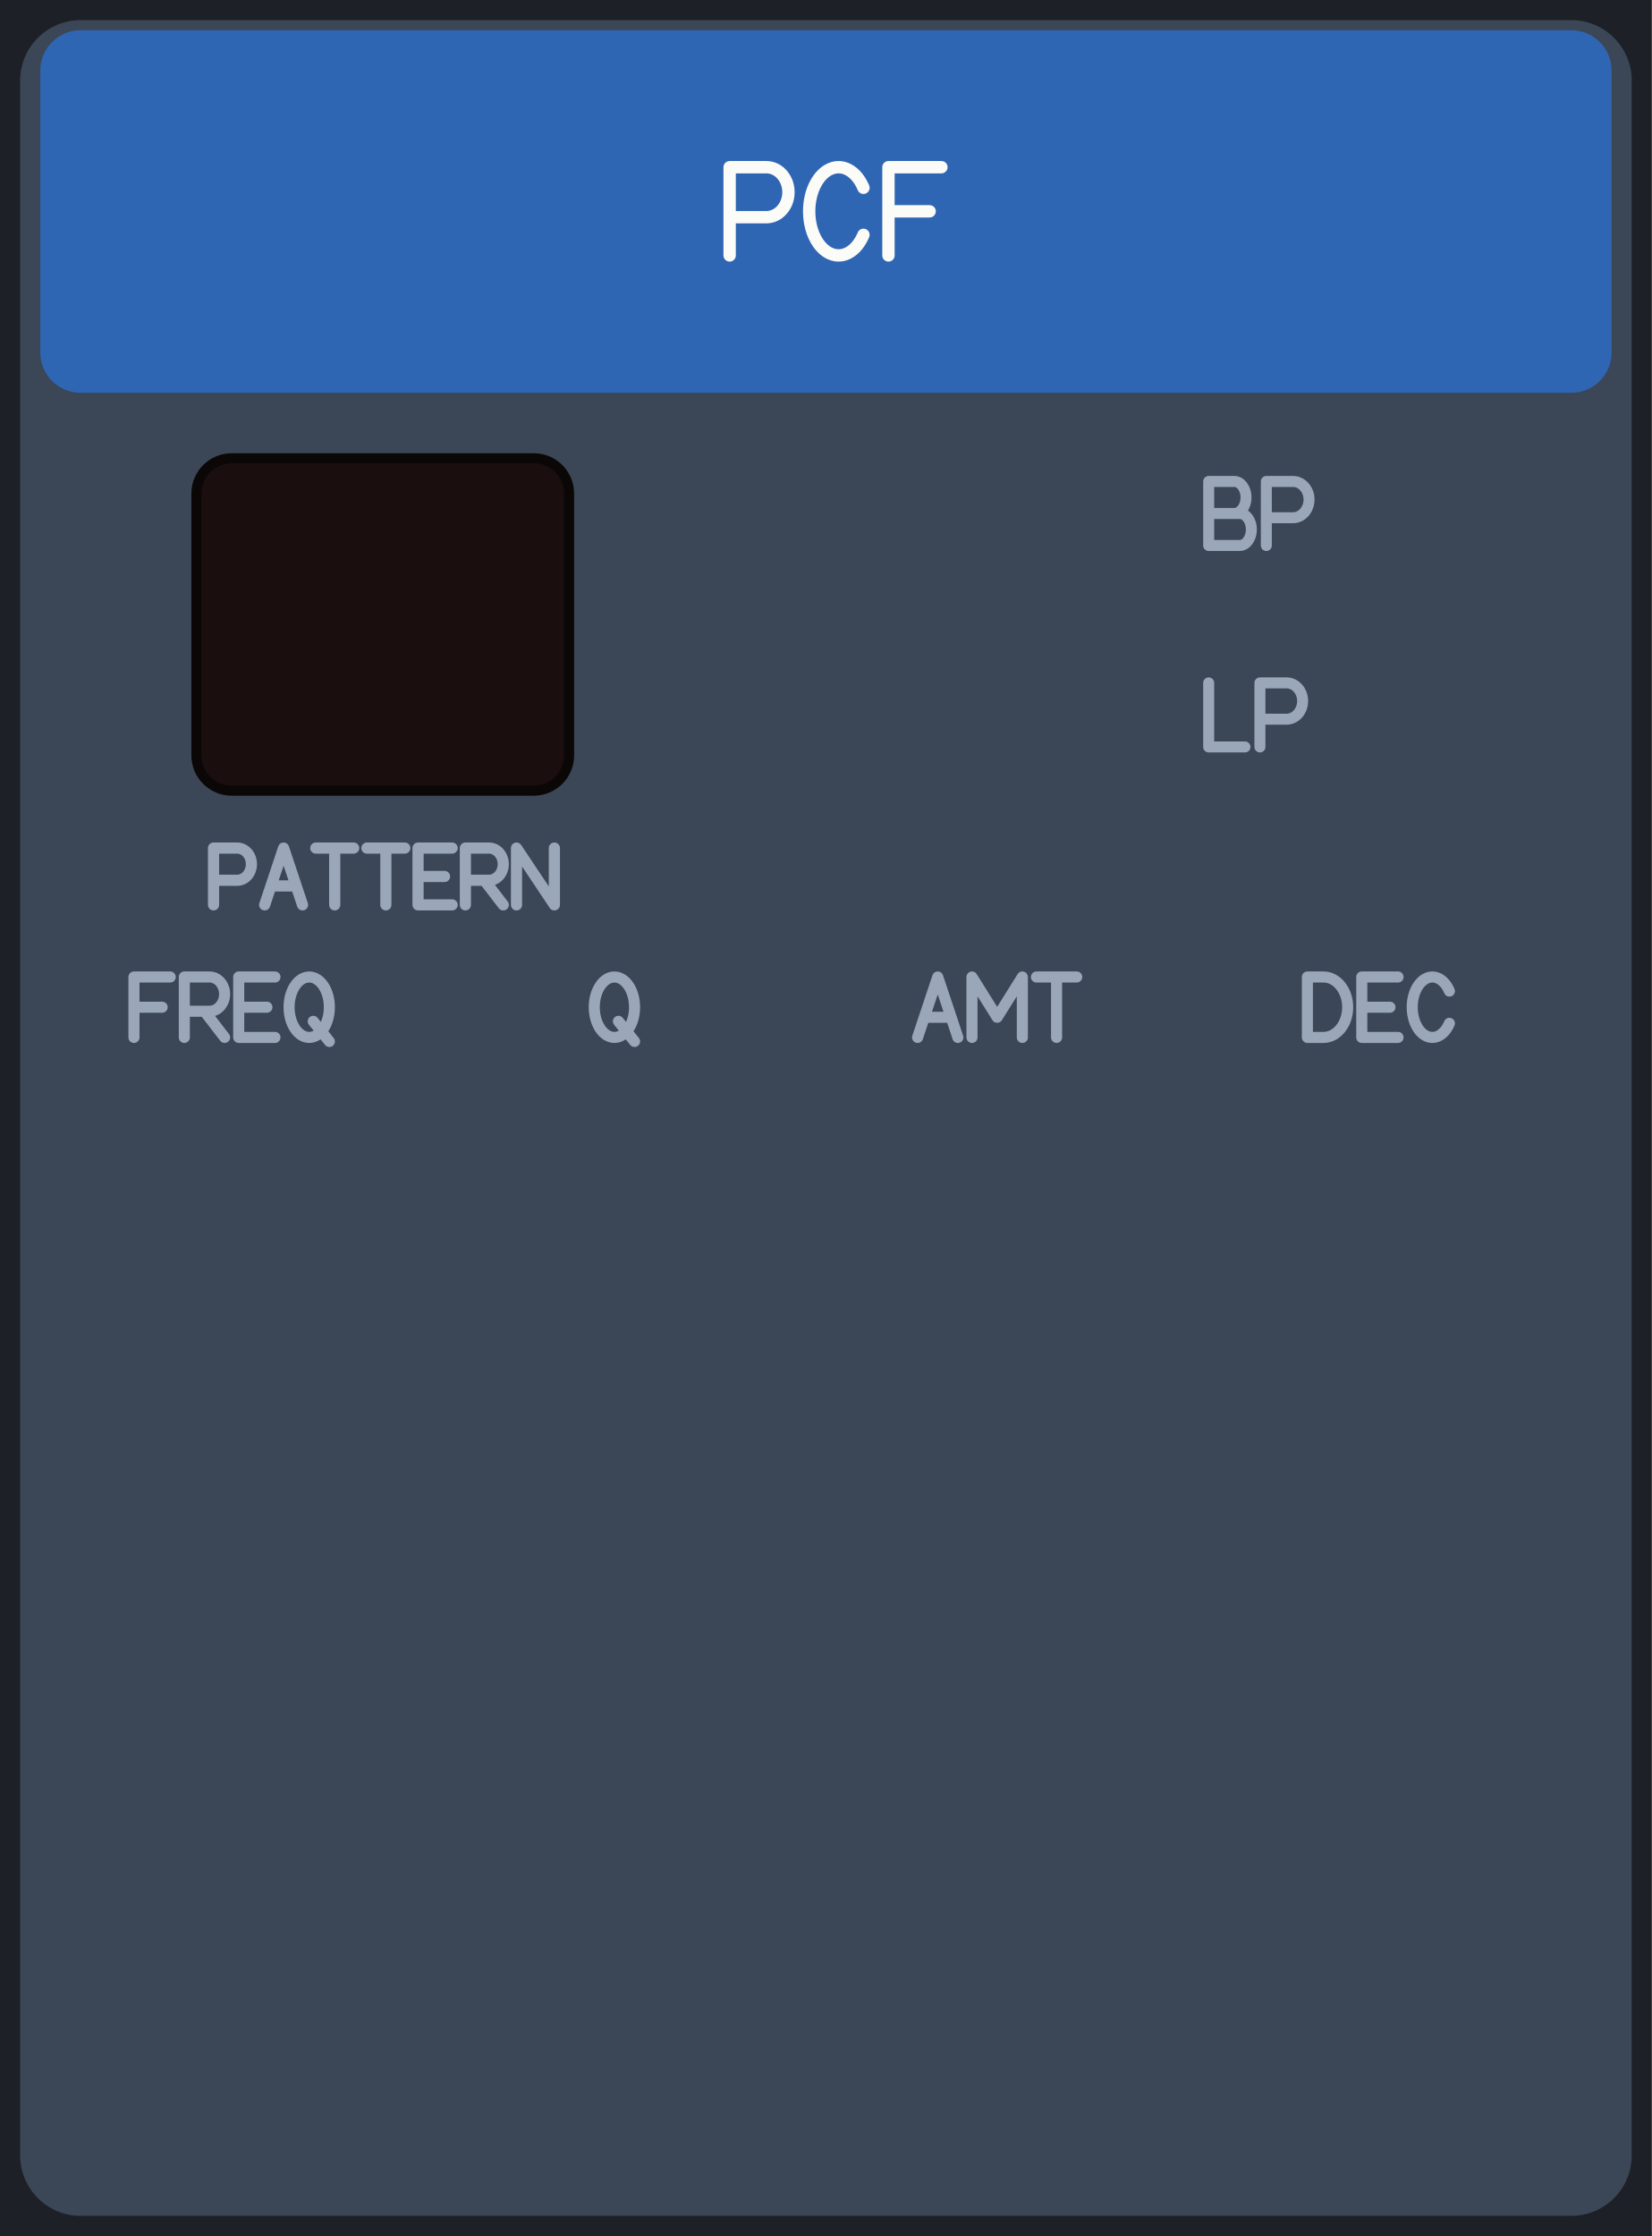
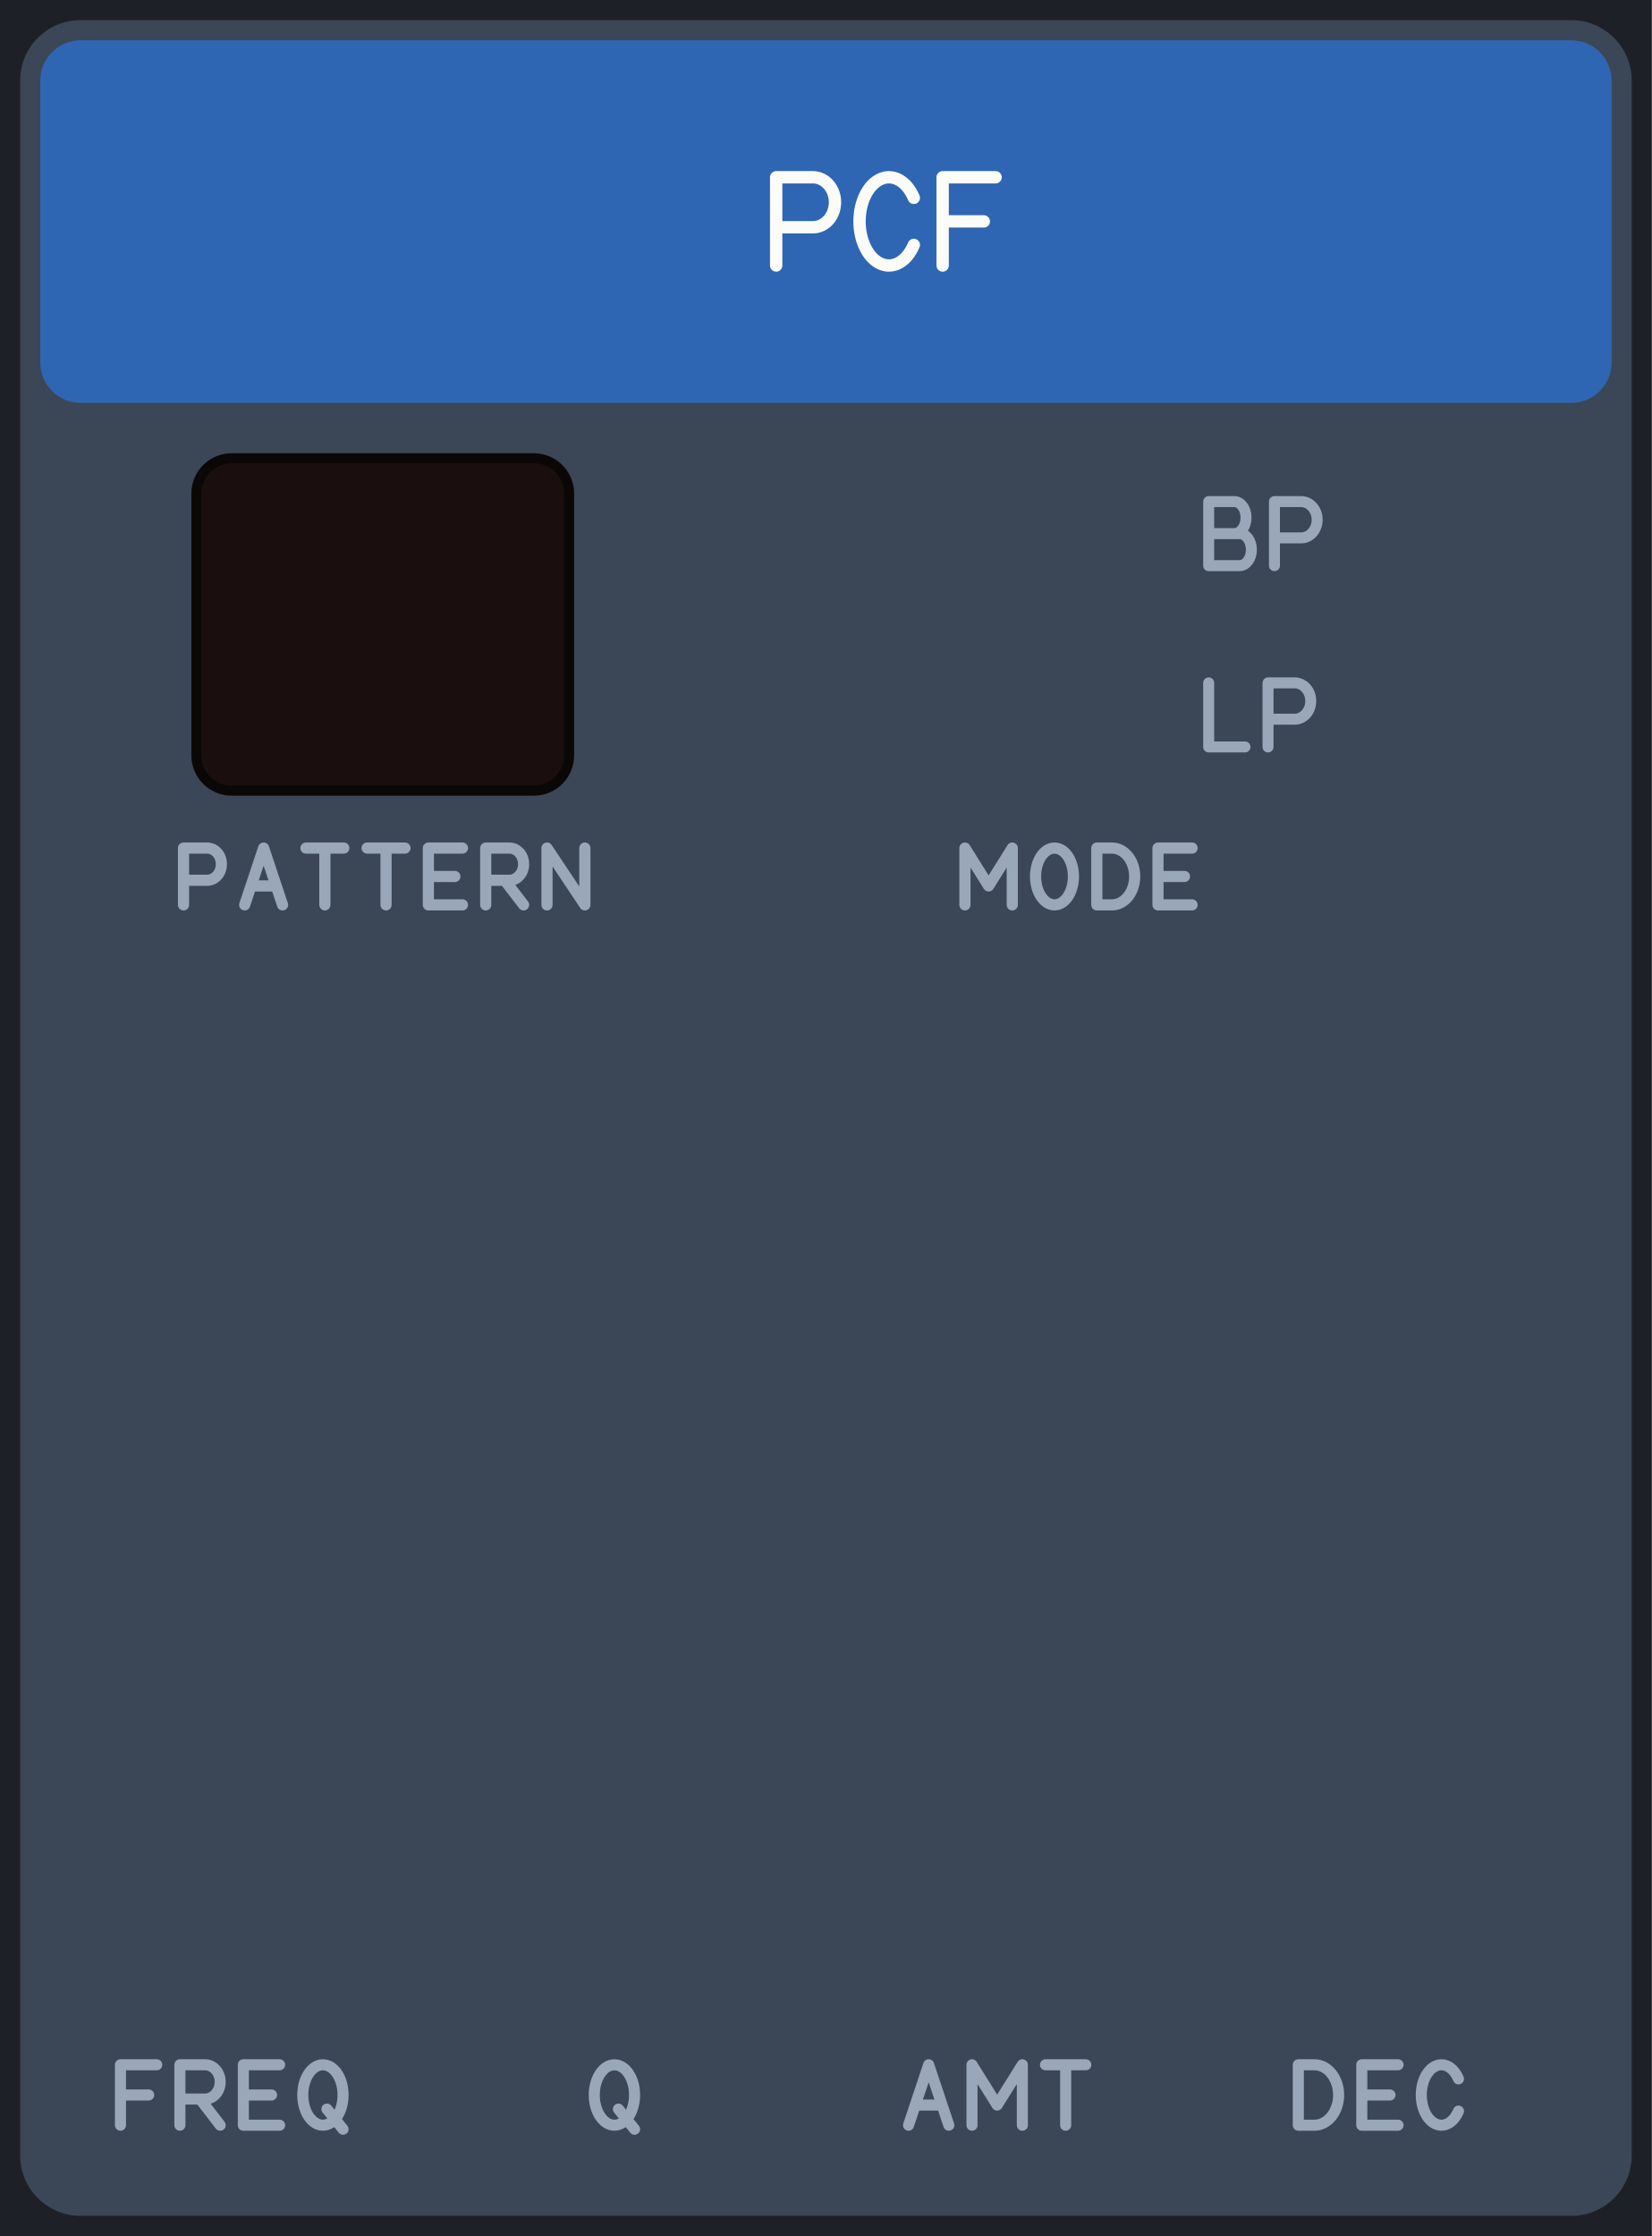
<svg xmlns="http://www.w3.org/2000/svg" width="82" height="111" viewBox="0 0 82 111">
  <rect x="0" y="0" width="82" height="111" rx="0" fill="#1d2127" />
  <rect x="1" y="1" width="80" height="109" rx="3" fill="#3b4656" />
-   <rect x="2" y="1.5" width="78" height="18" rx="2" fill="#2f66b3" />
-   <g transform="translate(36.22 8.3) scale(0.73)" fill="none" stroke="#fbfbf8" stroke-width="0.84" stroke-linecap="round" stroke-linejoin="round">
+   <rect x="2" y="2" width="78" height="18" rx="2" fill="#2f66b3" />
+   <g transform="translate(38.53 8.8) scale(0.73)" fill="none" stroke="#fbfbf8" stroke-width="0.84" stroke-linecap="round" stroke-linejoin="round">
    <path transform="translate(0)" d="M0 6 V0 H2.5 A1.5 1.7 0 0 1 2.5 3.4 H0" />
-     <path transform="translate(5.4)" d="M3.7 1.4 A2 3 0 1 0 3.7 4.6" />
-     <path transform="translate(10.8)" d="M3.6 0 H0 V6 M0 3 H2.8" />
+     <path transform="translate(5.66)" d="M3.7 1.4 A2 3 0 1 0 3.7 4.6" />
+     <path transform="translate(11.32)" d="M3.6 0 H0 V6 M0 3 H2.8" />
  </g>
  <rect x="9.5" y="22.5" width="19" height="17" rx="2" fill="#0c0707" />
  <rect x="10" y="23" width="18" height="16" rx="1.5" fill="#1a0e0e" />
-   <g transform="translate(10.6 42.1) scale(0.47)" fill="none" stroke="#9aa7b8" stroke-width="1.18" stroke-linecap="round" stroke-linejoin="round">
+   <g transform="translate(9.11 42.1) scale(0.47)" fill="none" stroke="#9aa7b8" stroke-width="1.18" stroke-linecap="round" stroke-linejoin="round">
    <path transform="translate(0)" d="M0 6 V0 H2.5 A1.5 1.7 0 0 1 2.5 3.4 H0" />
-     <path transform="translate(5.4)" d="M0 6 L2 0 L4 6 M0.8 4 L3.2 4" />
-     <path transform="translate(10.8)" d="M0 0 H4 M2 0 V6" />
-     <path transform="translate(16.2)" d="M0 0 H4 M2 0 V6" />
-     <path transform="translate(21.6)" d="M3.6 0 H0 V6 H3.6 M0 3 H2.8" />
-     <path transform="translate(26.6)" d="M0 6 V0 H2.5 A1.5 1.7 0 0 1 2.5 3.4 H0 M2 3.4 L4 6" />
-     <path transform="translate(32)" d="M0 6 V0 L4 6 V0" />
+     <path transform="translate(6.46)" d="M0 6 L2 0 L4 6 M0.8 4 L3.2 4" />
+     <path transform="translate(12.93)" d="M0 0 H4 M2 0 V6" />
+     <path transform="translate(19.39)" d="M0 0 H4 M2 0 V6" />
+     <path transform="translate(25.86)" d="M3.6 0 H0 V6 H3.6 M0 3 H2.8" />
+     <path transform="translate(31.92)" d="M0 6 V0 H2.5 A1.5 1.7 0 0 1 2.5 3.4 H0 M2 3.4 L4 6" />
+     <path transform="translate(38.39)" d="M0 6 V0 L4 6 V0" />
  </g>
-   <g transform="translate(60 23.9) scale(0.53)" fill="none" stroke="#9aa7b8" stroke-width="1.03" stroke-linecap="round" stroke-linejoin="round">
+   <g transform="translate(60 24.9) scale(0.53)" fill="none" stroke="#9aa7b8" stroke-width="1.03" stroke-linecap="round" stroke-linejoin="round">
    <path transform="translate(0)" d="M0 0 V6 M0 0 H2.4 A1.1 1.5 0 0 1 2.4 3 H0 M2.4 3 H2.9 A1.1 1.5 0 0 1 2.9 6 H0" />
-     <path transform="translate(5.4)" d="M0 6 V0 H2.5 A1.5 1.7 0 0 1 2.5 3.4 H0" />
+     <path transform="translate(6.16)" d="M0 6 V0 H2.5 A1.5 1.7 0 0 1 2.5 3.4 H0" />
  </g>
  <g transform="translate(60 33.9) scale(0.53)" fill="none" stroke="#9aa7b8" stroke-width="1.03" stroke-linecap="round" stroke-linejoin="round">
    <path transform="translate(0)" d="M0 0 V6 H3.4" />
-     <path transform="translate(4.8)" d="M0 6 V0 H2.5 A1.5 1.7 0 0 1 2.5 3.4 H0" />
+     <path transform="translate(5.56)" d="M0 6 V0 H2.5 A1.5 1.7 0 0 1 2.5 3.4 H0" />
  </g>
-   <g transform="translate(6.65 48.5) scale(0.5)" fill="none" stroke="#9aa7b8" stroke-width="1.1" stroke-linecap="round" stroke-linejoin="round">
+   <g transform="translate(47.9 42.1) scale(0.47)" fill="none" stroke="#9aa7b8" stroke-width="1.18" stroke-linecap="round" stroke-linejoin="round">
+     <path transform="translate(0)" d="M0 6 V0 L2.5 4 L5 0 V6" />
+     <path transform="translate(7.46)" d="M2 0 A2 3 0 1 0 2 6 A2 3 0 1 0 2 0 Z" />
+     <path transform="translate(13.93)" d="M0 0 V6 H1.6 A2.4 3 0 0 0 1.6 0 Z" />
+     <path transform="translate(20.39)" d="M3.6 0 H0 V6 H3.6 M0 3 H2.8" />
+   </g>
+   <g transform="translate(5.98 102.5) scale(0.5)" fill="none" stroke="#9aa7b8" stroke-width="1.1" stroke-linecap="round" stroke-linejoin="round">
    <path transform="translate(0)" d="M3.6 0 H0 V6 M0 3 H2.8" />
-     <path transform="translate(5)" d="M0 6 V0 H2.5 A1.5 1.7 0 0 1 2.5 3.4 H0 M2 3.4 L4 6" />
-     <path transform="translate(10.4)" d="M3.6 0 H0 V6 H3.6 M0 3 H2.8" />
-     <path transform="translate(15.4)" d="M2 0 A2 3 0 1 0 2 6 A2 3 0 1 0 2 0 Z M2.4 4.4 L4 6.4" />
+     <path transform="translate(5.9)" d="M0 6 V0 H2.5 A1.5 1.7 0 0 1 2.5 3.4 H0 M2 3.4 L4 6" />
+     <path transform="translate(12.2)" d="M3.6 0 H0 V6 H3.6 M0 3 H2.8" />
+     <path transform="translate(18.1)" d="M2 0 A2 3 0 1 0 2 6 A2 3 0 1 0 2 0 Z M2.4 4.4 L4 6.4" />
  </g>
-   <g transform="translate(29.5 48.5) scale(0.5)" fill="none" stroke="#9aa7b8" stroke-width="1.1" stroke-linecap="round" stroke-linejoin="round">
+   <g transform="translate(29.5 102.5) scale(0.5)" fill="none" stroke="#9aa7b8" stroke-width="1.1" stroke-linecap="round" stroke-linejoin="round">
    <path transform="translate(0)" d="M2 0 A2 3 0 1 0 2 6 A2 3 0 1 0 2 0 Z M2.4 4.4 L4 6.4" />
  </g>
-   <g transform="translate(45.55 48.5) scale(0.5)" fill="none" stroke="#9aa7b8" stroke-width="1.1" stroke-linecap="round" stroke-linejoin="round">
+   <g transform="translate(45.1 102.5) scale(0.5)" fill="none" stroke="#9aa7b8" stroke-width="1.1" stroke-linecap="round" stroke-linejoin="round">
    <path transform="translate(0)" d="M0 6 L2 0 L4 6 M0.8 4 L3.2 4" />
-     <path transform="translate(5.4)" d="M0 6 V0 L2.5 4 L5 0 V6" />
-     <path transform="translate(11.8)" d="M0 0 H4 M2 0 V6" />
+     <path transform="translate(6.3)" d="M0 6 V0 L2.5 4 L5 0 V6" />
+     <path transform="translate(13.6)" d="M0 0 H4 M2 0 V6" />
  </g>
-   <g transform="translate(64.9 48.5) scale(0.5)" fill="none" stroke="#9aa7b8" stroke-width="1.1" stroke-linecap="round" stroke-linejoin="round">
+   <g transform="translate(64.45 102.5) scale(0.5)" fill="none" stroke="#9aa7b8" stroke-width="1.1" stroke-linecap="round" stroke-linejoin="round">
    <path transform="translate(0)" d="M0 0 V6 H1.6 A2.4 3 0 0 0 1.6 0 Z" />
-     <path transform="translate(5.4)" d="M3.6 0 H0 V6 H3.6 M0 3 H2.8" />
-     <path transform="translate(10.4)" d="M3.7 1.4 A2 3 0 1 0 3.7 4.6" />
+     <path transform="translate(6.3)" d="M3.6 0 H0 V6 H3.6 M0 3 H2.8" />
+     <path transform="translate(12.2)" d="M3.7 1.4 A2 3 0 1 0 3.7 4.6" />
  </g>
</svg>
